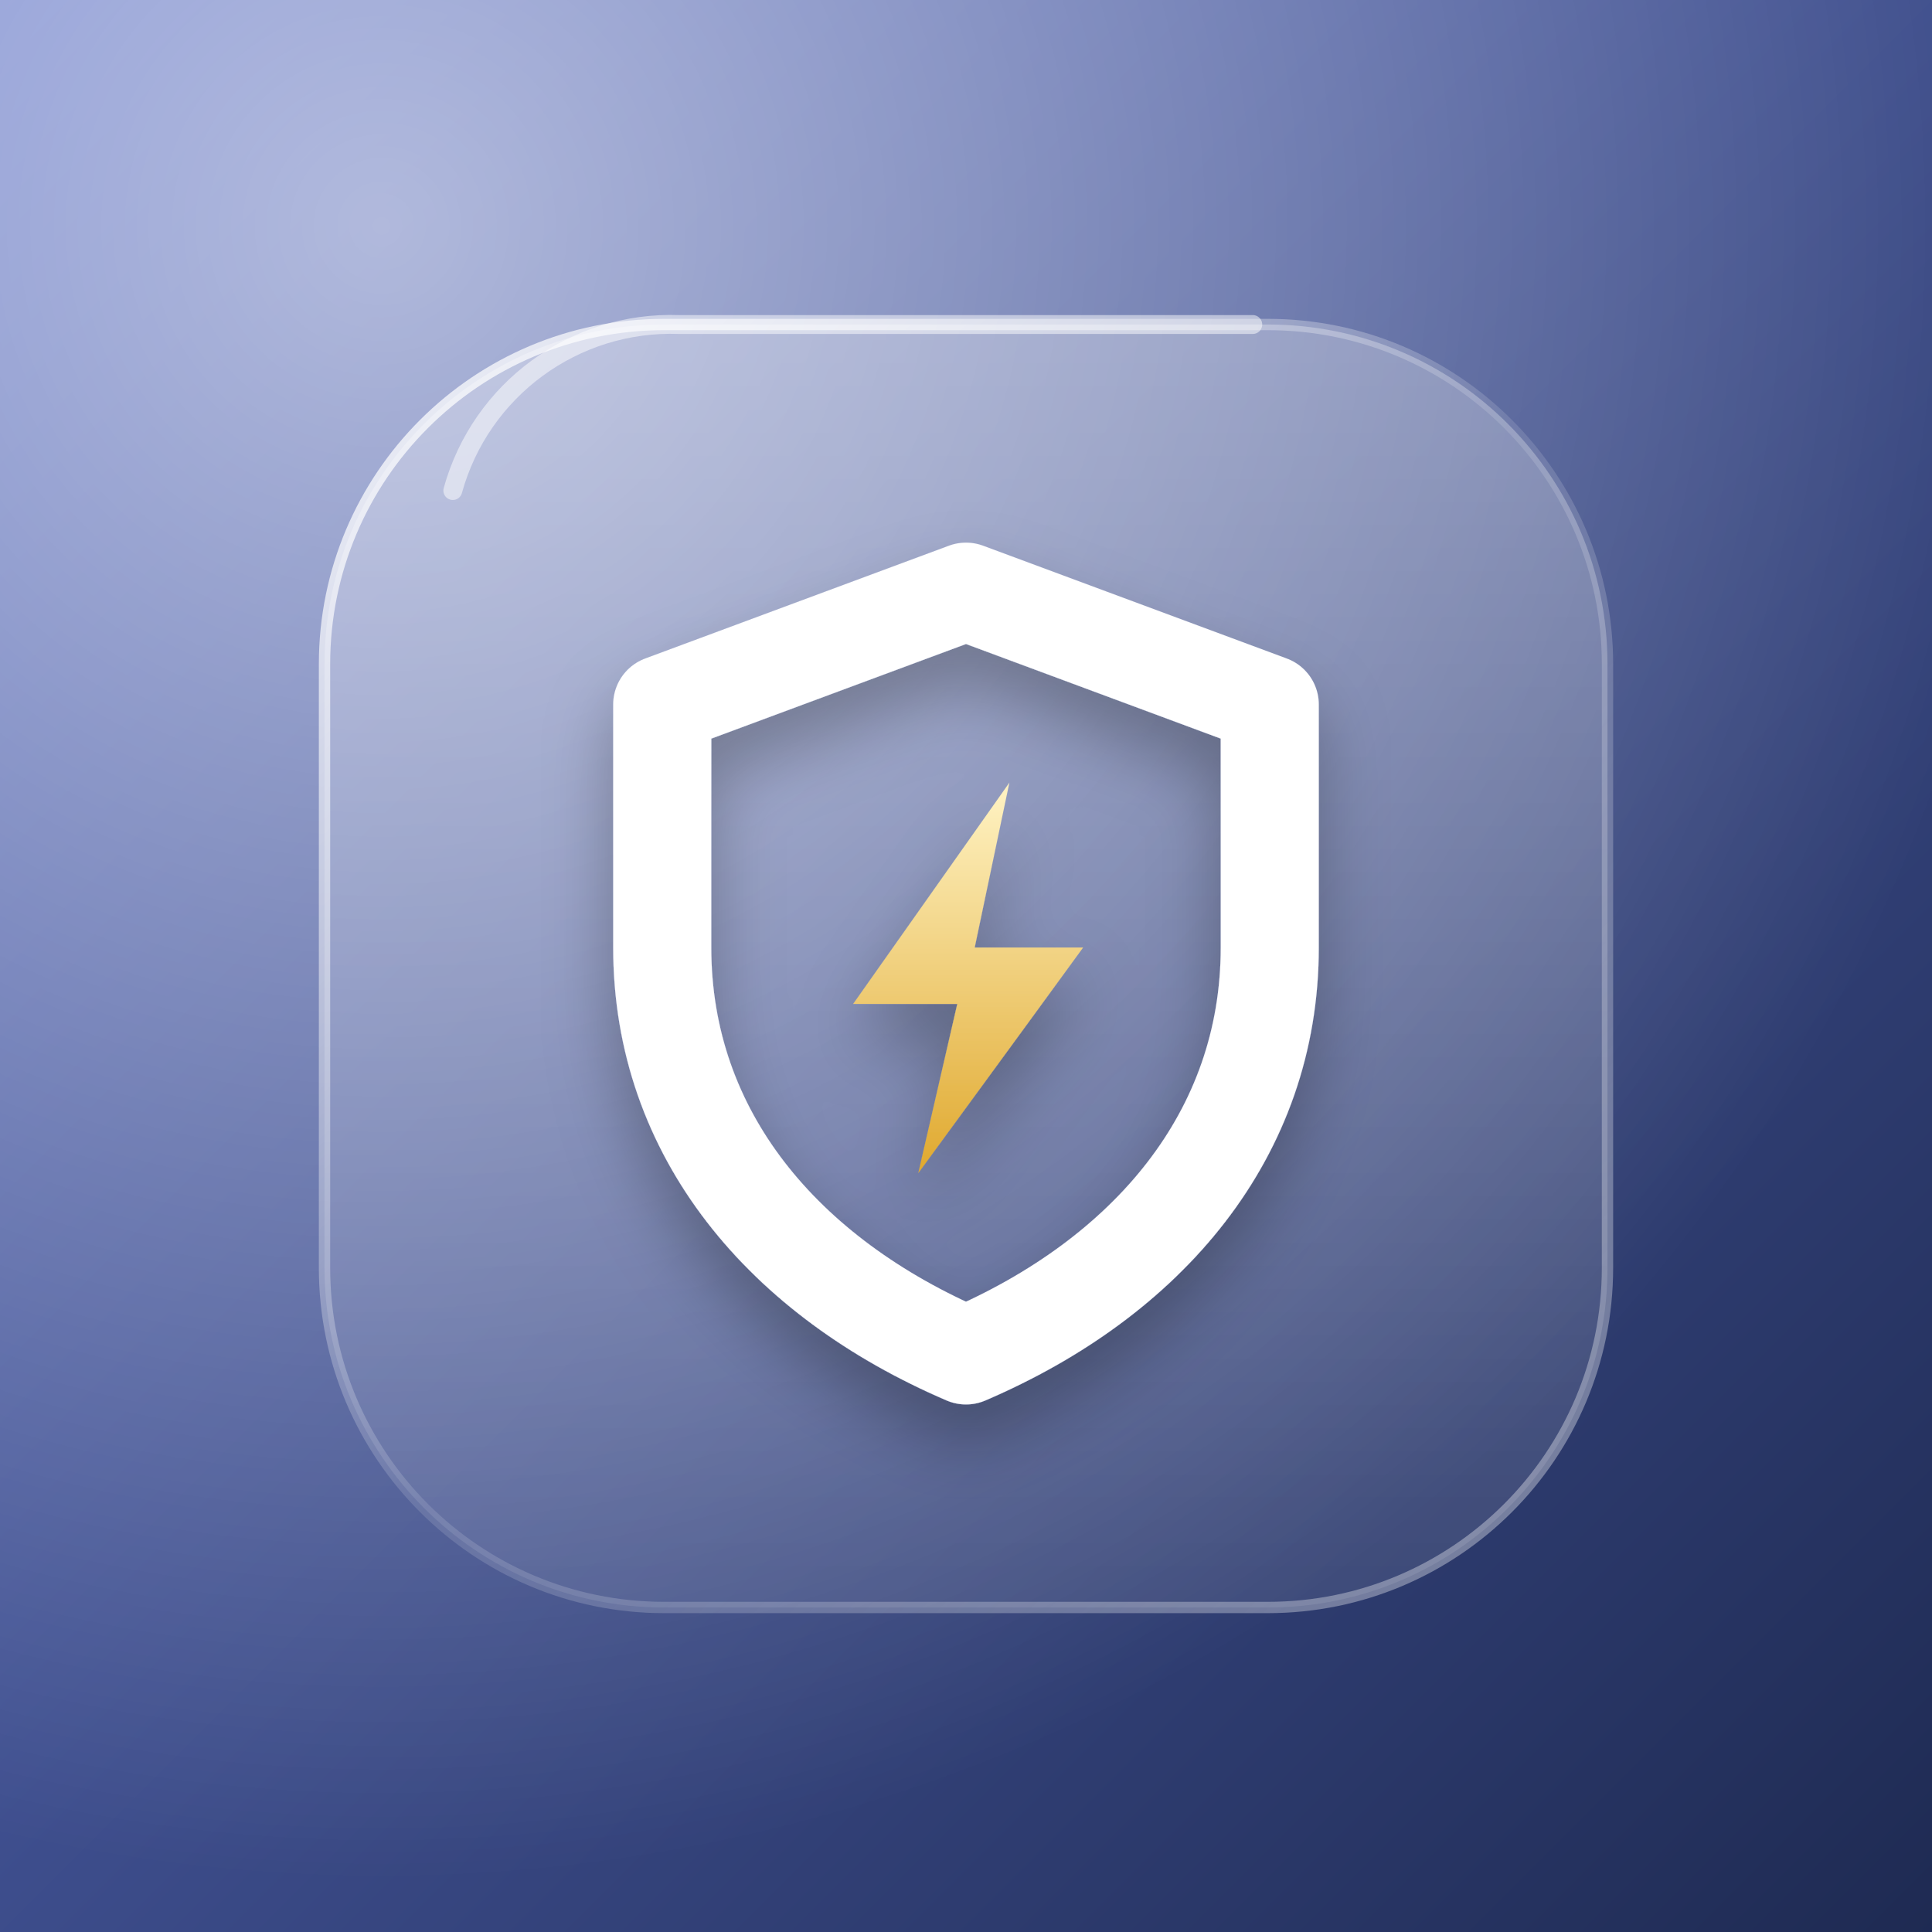
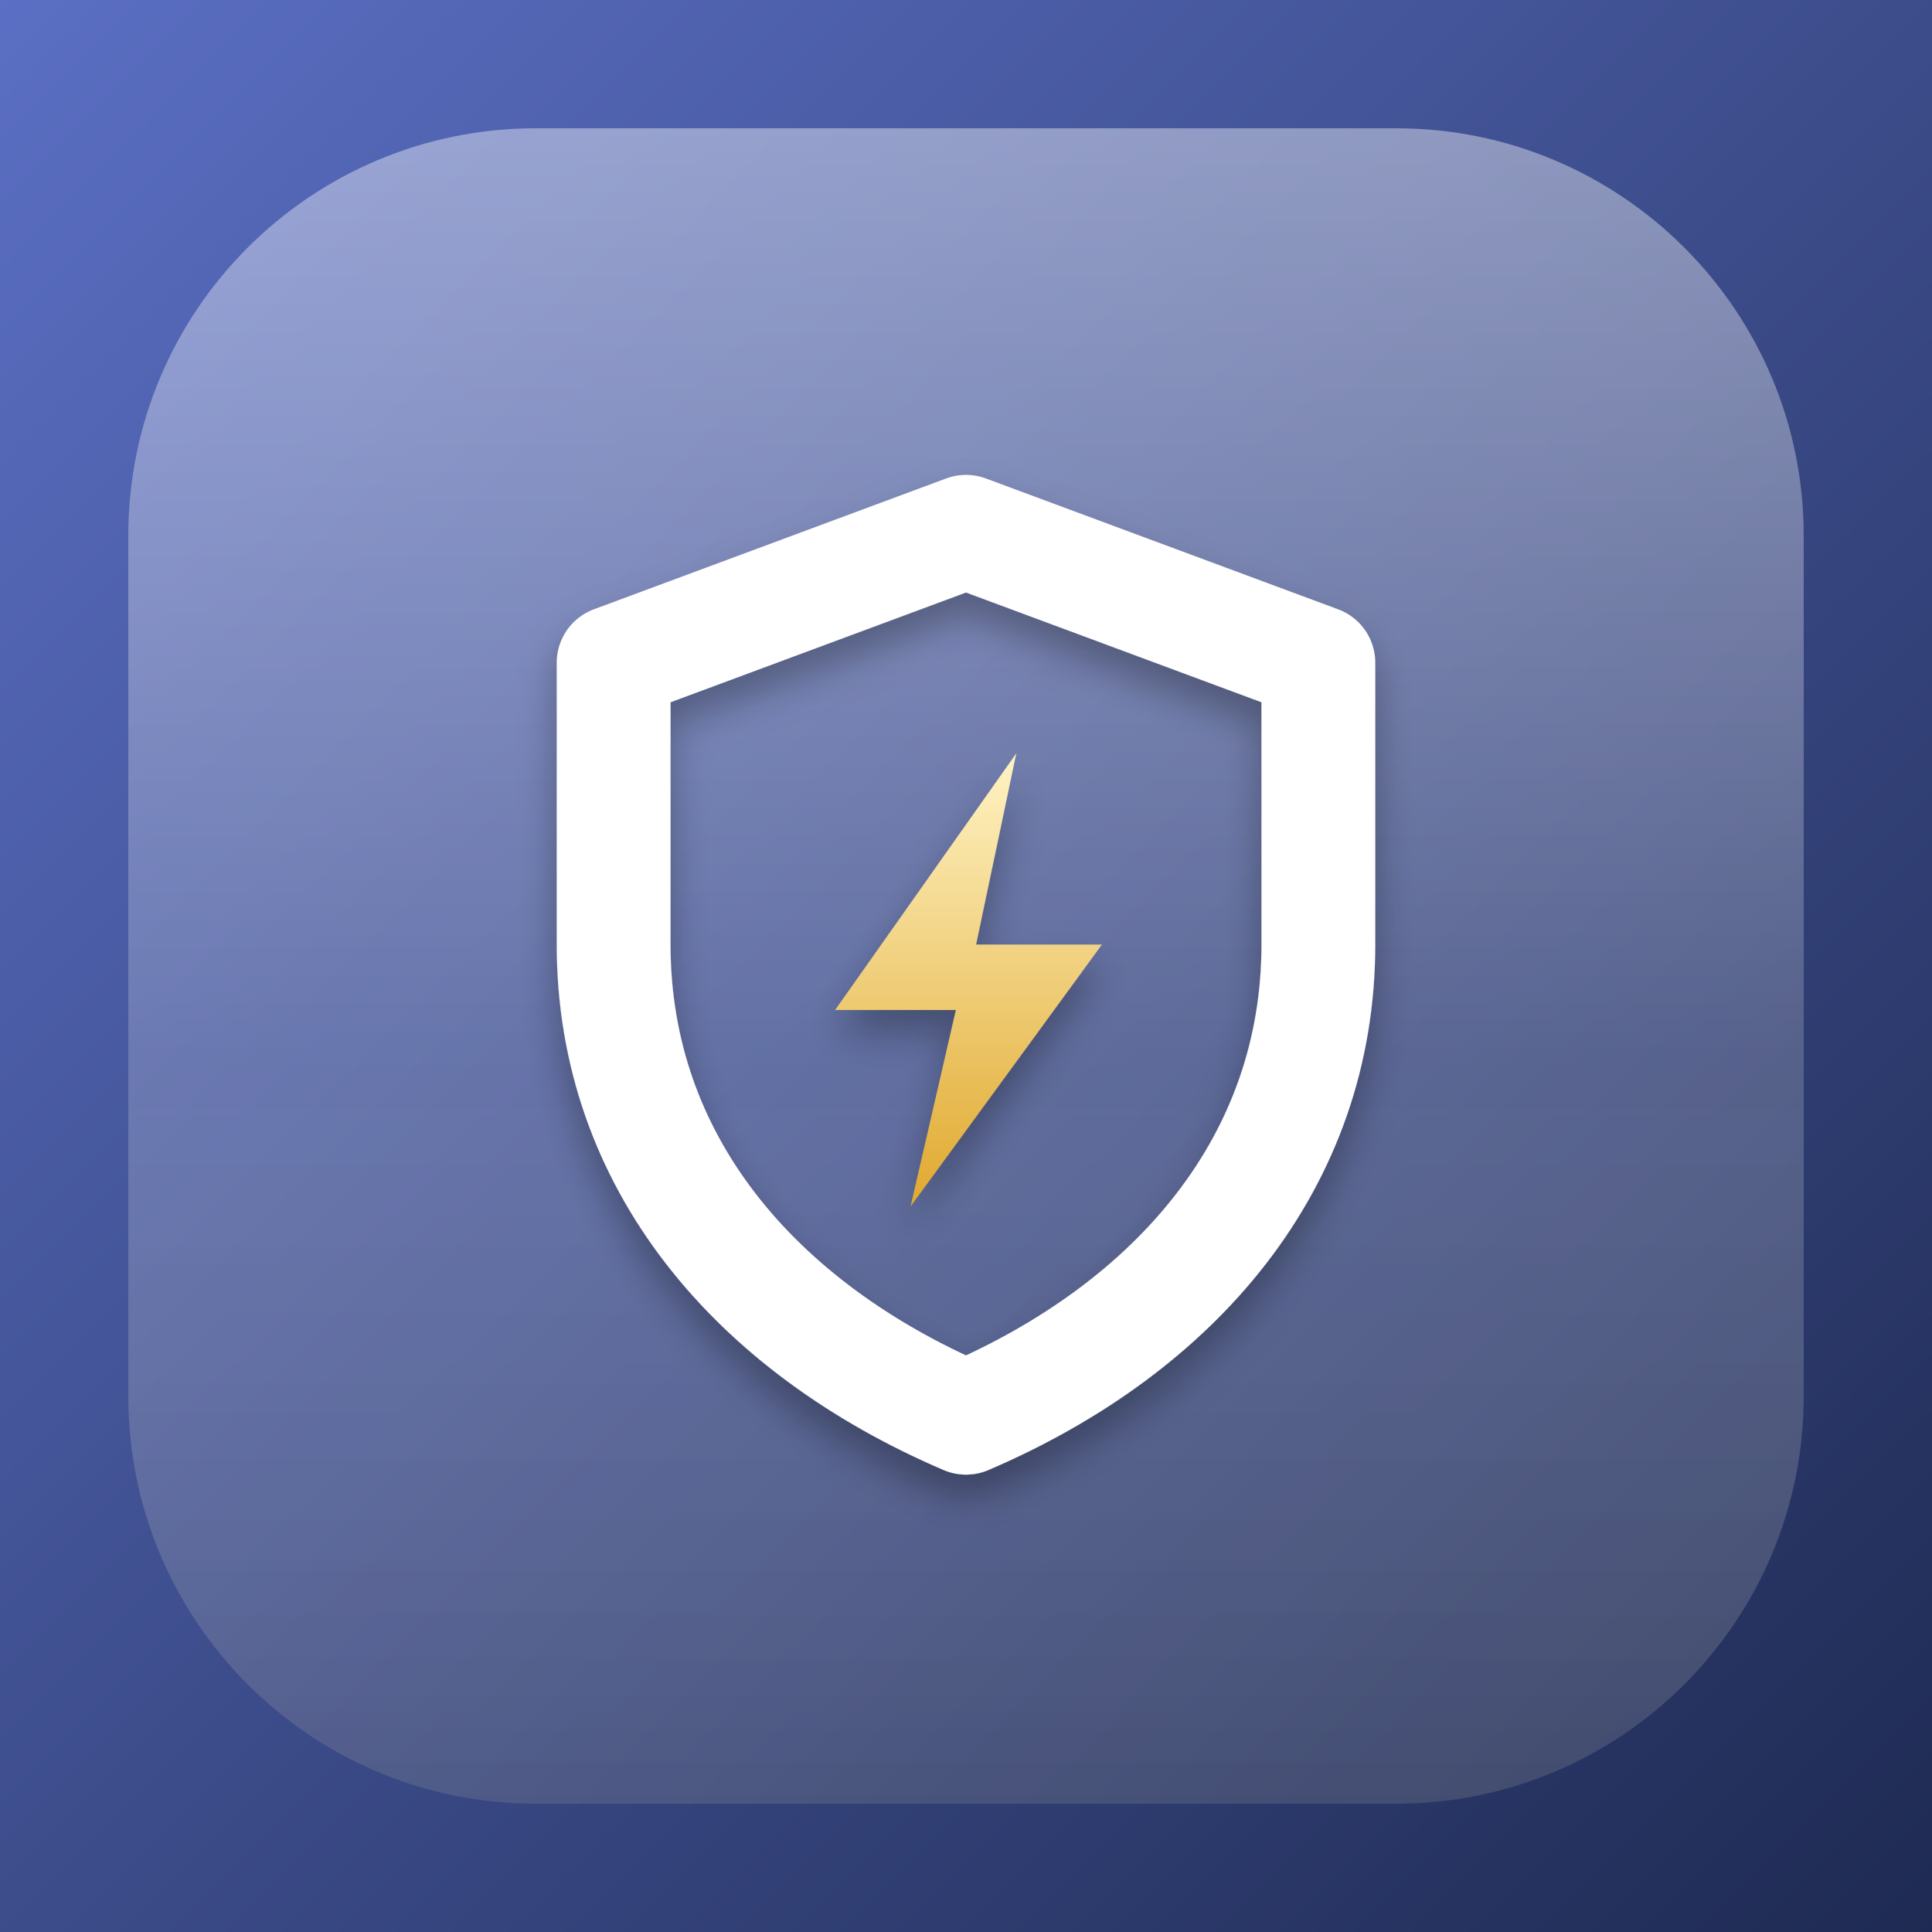
<svg xmlns="http://www.w3.org/2000/svg" viewBox="0 0 512 512">
  <defs>
    <linearGradient id="bg" x1="0" y1="0" x2="1" y2="1">
      <stop offset="0" stop-color="#5b6fc4" />
      <stop offset="1" stop-color="#1e2a52" />
    </linearGradient>
-     <radialGradient id="glow" cx="0.2" cy="0.12" r="0.85">
-       <stop offset="0" stop-color="#fff" stop-opacity=".55" />
-       <stop offset="1" stop-color="#fff" stop-opacity="0" />
-     </radialGradient>
-     <linearGradient id="panel" x1="0" y1="0" x2="0" y2="1">
+     <linearGradient id="sheen" x1="0" y1="0" x2="0" y2="1">
      <stop offset="0" stop-color="#fff" stop-opacity=".30" />
-       <stop offset="1" stop-color="#fff" stop-opacity=".08" />
-     </linearGradient>
-     <linearGradient id="rim" x1="0" y1="0" x2="1" y2="1">
-       <stop offset="0" stop-color="#fff" stop-opacity=".85" />
-       <stop offset=".5" stop-color="#fff" stop-opacity=".12" />
-       <stop offset="1" stop-color="#fff" stop-opacity=".4" />
+       <stop offset=".55" stop-color="#fff" stop-opacity=".04" />
+       <stop offset="1" stop-color="#000" stop-opacity=".10" />
    </linearGradient>
    <filter id="sh" x="-20%" y="-20%" width="140%" height="150%">
-       <feDropShadow dx="0" dy="10" stdDeviation="9" flood-color="#000" flood-opacity=".28" />
+       <feDropShadow dx="0" dy="6" stdDeviation="5" flood-color="#000" flood-opacity=".30" />
    </filter>
  </defs>
  <rect width="512" height="512" fill="url(#bg)" />
-   <rect width="512" height="512" fill="url(#glow)" />
-   <rect x="86" y="86" width="340" height="340" rx="90" fill="url(#panel)" stroke="url(#rim)" stroke-width="3" />
-   <path d="M120 130a60 60 0 0 1 60-44h152" fill="none" stroke="#fff" stroke-opacity=".5" stroke-width="5" stroke-linecap="round" />
+   <rect x="34" y="34" width="444" height="444" rx="108" fill="#fff" fill-opacity=".16" />
+   <rect x="34" y="34" width="444" height="444" rx="108" fill="url(#sheen)" />
  <g filter="url(#sh)">
-     <linearGradient id="gold" x1="0" y1="0" x2="0" y2="1">
-       <stop offset="0" stop-color="#fff3c4" />
-       <stop offset="1" stop-color="#e0a92f" />
-     </linearGradient>
-     <g transform="translate(118 120) scale(11.5)">
-       <g fill="none" stroke="#fff" stroke-linecap="round" stroke-linejoin="round" stroke-width="2.26">
-         <path d="M12 3.2 5 5.8v5.6c0 4.3 2.8 7.6 7 9.4 4.2-1.8 7-5.1 7-9.4V5.8z" />
+     <g transform="translate(256 256) scale(1.16) translate(-256 -256)">
+       <linearGradient id="gold" x1="0" y1="0" x2="0" y2="1">
+         <stop offset="0" stop-color="#fff3c4" />
+         <stop offset="1" stop-color="#e0a92f" />
+       </linearGradient>
+       <g transform="translate(118 120) scale(11.5)">
+         <g fill="none" stroke="#fff" stroke-linecap="round" stroke-linejoin="round" stroke-width="2.26">
+           <path d="M12 3.2 5 5.8v5.6c0 4.3 2.8 7.6 7 9.4 4.2-1.8 7-5.1 7-9.4V5.8z" />
+         </g>
+         <path d="M13 7.6 9.4 12.7h2.4l-.9 3.9 3.8-5.2h-2.5z" fill="url(#gold)" />
      </g>
-       <path d="M13 7.6 9.4 12.7h2.4l-.9 3.9 3.8-5.2h-2.5z" fill="url(#gold)" />
    </g>
  </g>
</svg>
